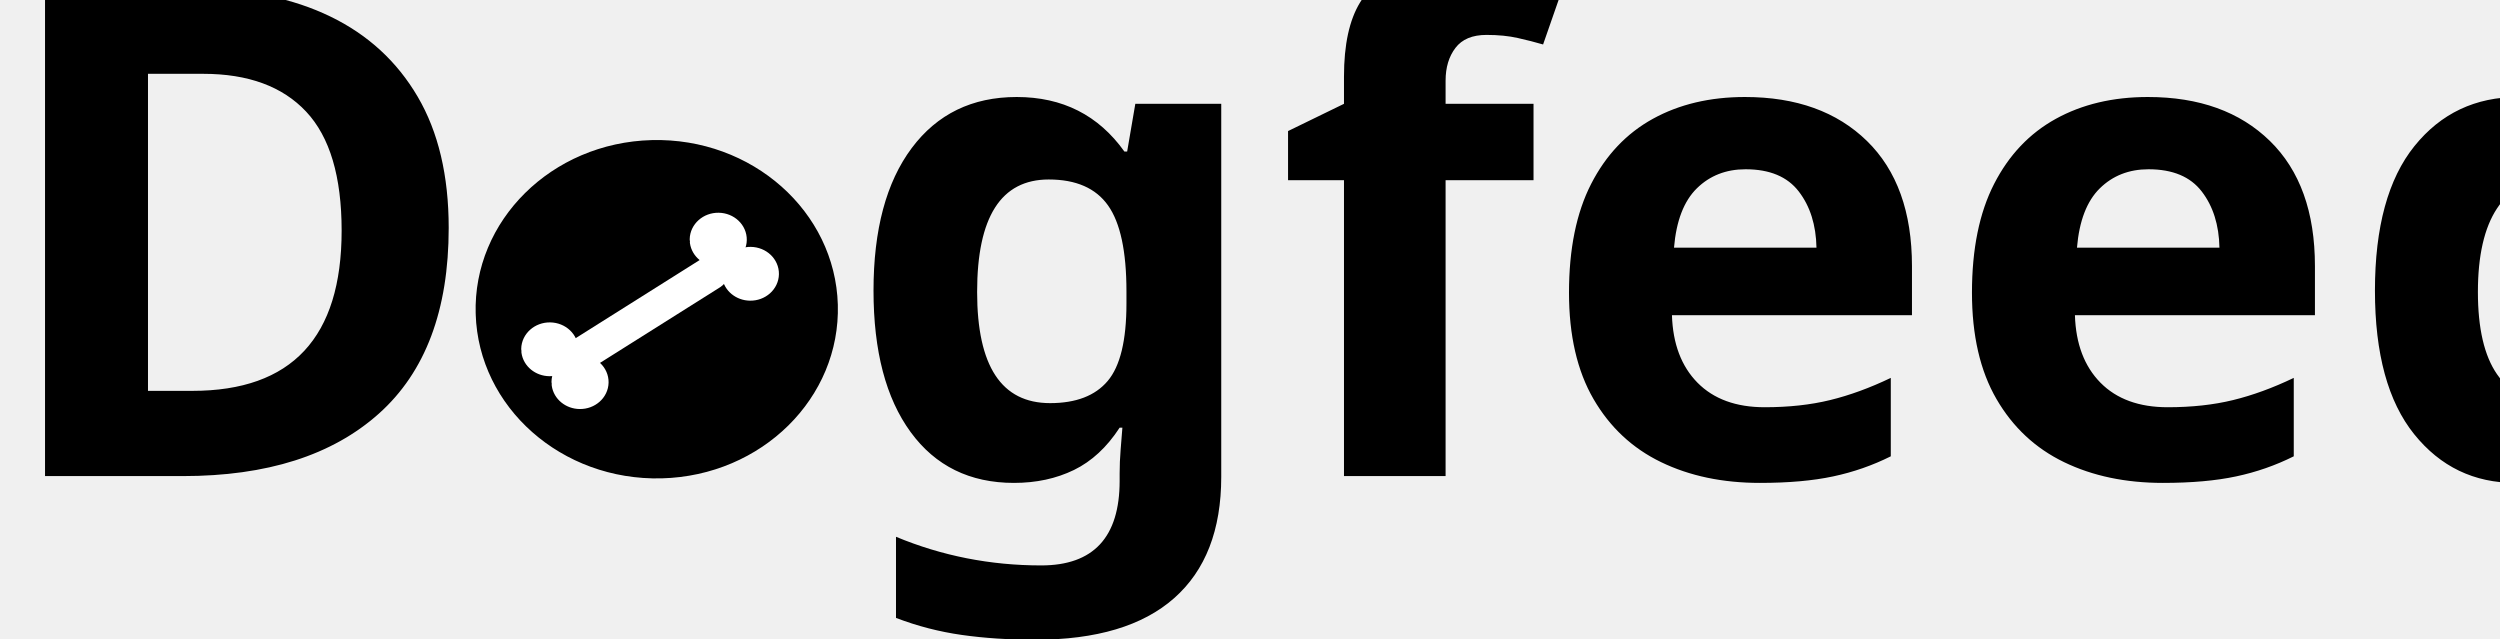
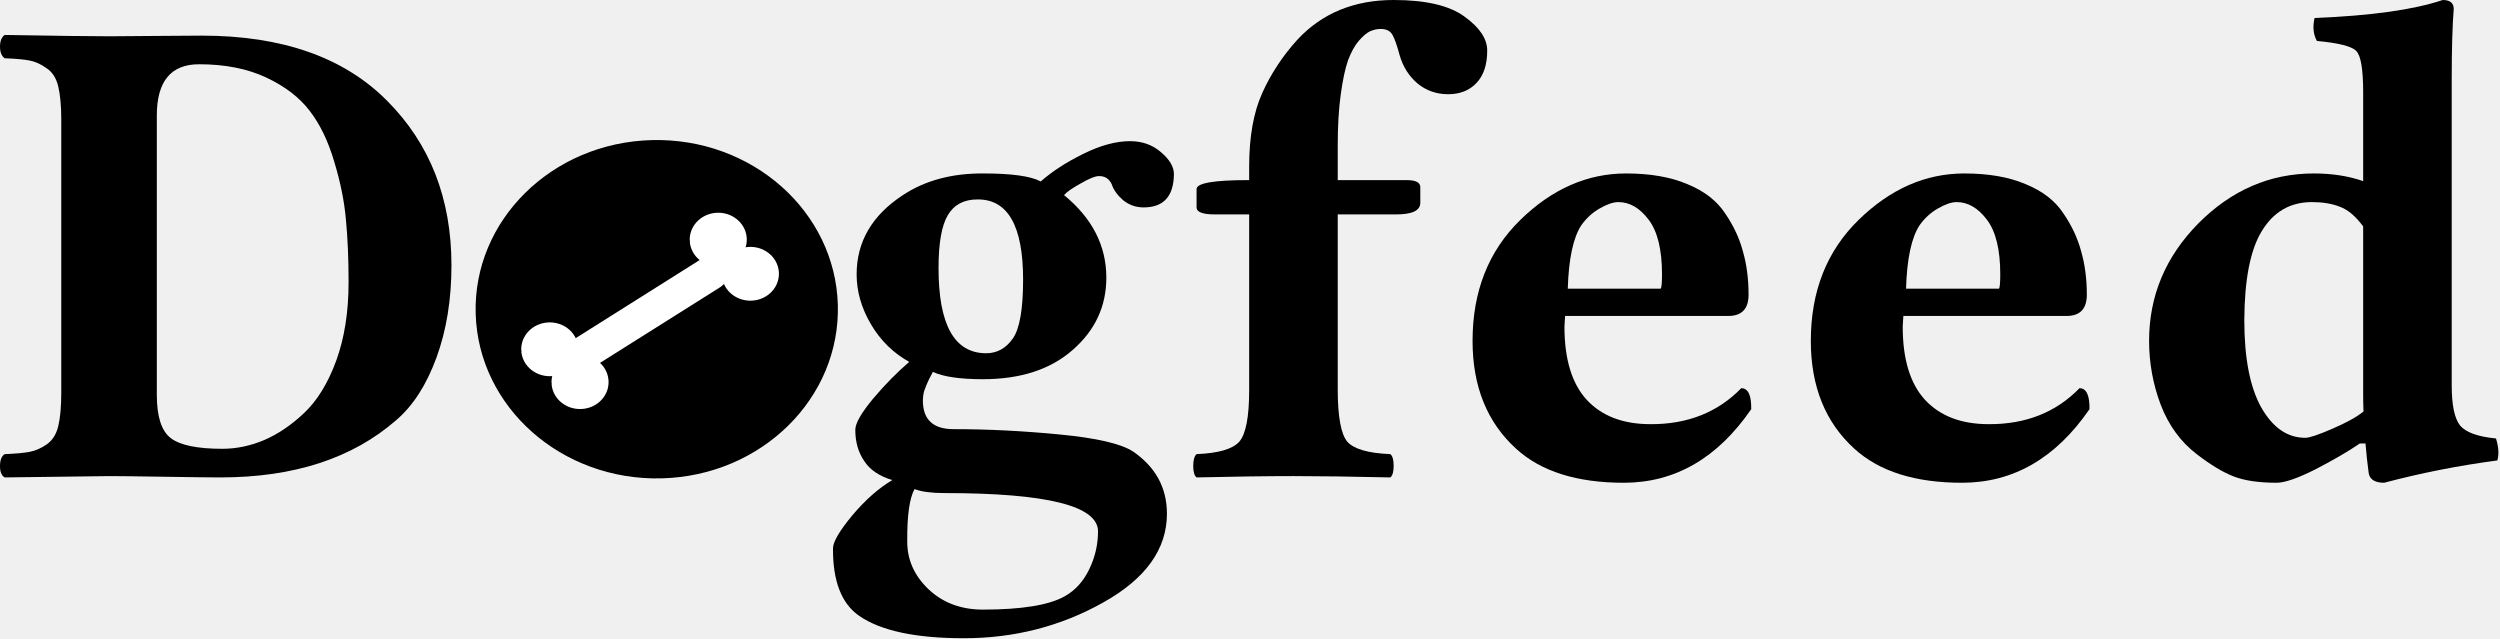
<svg xmlns="http://www.w3.org/2000/svg" xmlns:ns1="http://www.openswatchbook.org/uri/2009/osb" xmlns:xlink="http://www.w3.org/1999/xlink" width="894.627" height="228.393" id="svg5674" version="1.1">
  <defs id="defs5676">
    <linearGradient id="linearGradient5474" ns1:paint="solid">
      <stop style="stop-color:#ffffff;stop-opacity:1;" offset="0" id="stop5476" />
    </linearGradient>
    <linearGradient id="linearGradient5696" ns1:paint="solid">
      <stop style="stop-color:#ffffff;stop-opacity:1;" offset="0" id="stop5698" />
    </linearGradient>
    <linearGradient id="linearGradient5701" ns1:paint="solid">
      <stop style="stop-color:#ffffff;stop-opacity:1;" offset="0" id="stop5703" />
    </linearGradient>
    <linearGradient id="linearGradient5706" ns1:paint="solid">
      <stop style="stop-color:#ffffff;stop-opacity:1;" offset="0" id="stop5708" />
    </linearGradient>
    <linearGradient xlink:href="#linearGradient5474" id="linearGradient5587" gradientUnits="userSpaceOnUse" x1="176.036" y1="781.51" x2="291.571" y2="781.51" />
    <linearGradient id="linearGradient5711" ns1:paint="solid">
      <stop style="stop-color:#ffffff;stop-opacity:1;" offset="0" id="stop5713" />
    </linearGradient>
    <linearGradient id="linearGradient5716" ns1:paint="solid">
      <stop style="stop-color:#ffffff;stop-opacity:1;" offset="0" id="stop5718" />
    </linearGradient>
    <linearGradient xlink:href="#linearGradient5412" id="linearGradient5416" x1="137.856" y1="251.429" x2="338.572" y2="251.429" gradientUnits="userSpaceOnUse" />
    <linearGradient id="linearGradient5412" ns1:paint="solid">
      <stop style="stop-color:#000000;stop-opacity:1;" offset="0" id="stop5414" />
    </linearGradient>
    <linearGradient xlink:href="#linearGradient5412" id="linearGradient5863" gradientUnits="userSpaceOnUse" x1="137.856" y1="251.429" x2="338.572" y2="251.429" />
    <linearGradient xlink:href="#linearGradient5474" id="linearGradient5865" gradientUnits="userSpaceOnUse" x1="176.036" y1="781.51" x2="291.571" y2="781.51" />
    <linearGradient xlink:href="#linearGradient5474" id="linearGradient5867" gradientUnits="userSpaceOnUse" x1="176.036" y1="781.51" x2="291.571" y2="781.51" />
    <linearGradient xlink:href="#linearGradient5474" id="linearGradient5869" gradientUnits="userSpaceOnUse" x1="176.036" y1="781.51" x2="291.571" y2="781.51" />
    <linearGradient xlink:href="#linearGradient5474" id="linearGradient5871" gradientUnits="userSpaceOnUse" x1="176.036" y1="781.51" x2="291.571" y2="781.51" />
    <linearGradient xlink:href="#linearGradient5474" id="linearGradient5873" gradientUnits="userSpaceOnUse" x1="176.036" y1="781.51" x2="291.571" y2="781.51" />
    <linearGradient xlink:href="#linearGradient5474" id="linearGradient5875" gradientUnits="userSpaceOnUse" x1="176.036" y1="781.51" x2="291.571" y2="781.51" />
  </defs>
  <g id="layer1" transform="translate(-28.69503,-793.4196)">
    <path transform="matrix(0.6459052,0,0,0.5766317,109.8504,759.0948)" style="fill:url(#linearGradient5863);fill-opacity:1;stroke:#000000;stroke-width:10;stroke-linecap:butt;stroke-linejoin:bevel;stroke-miterlimit:4;stroke-opacity:1;stroke-dasharray:none" id="path3966" d="m 142.893,254.152 c -1.434,-55.208 40.08,-101.182 92.725,-102.687 52.645,-1.504 96.485,42.031 97.919,97.239 1.434,55.208 -40.08,101.182 -92.725,102.687 -52.557,1.502 -96.356,-41.891 -97.913,-97.003 l 95.315,-2.96 z" />
    <g id="g5569" transform="matrix(0.5524261,0,0,0.4710123,131.6936,526.5993)">
      <path transform="matrix(1.45739,0,0,1.746157,-224.8947,9.794117)" d="m 336.073,422.945 c 0.081,-4.733 4.423,-8.512 9.699,-8.439 5.276,0.073 9.487,3.969 9.406,8.702 -0.081,4.733 -4.423,8.512 -9.699,8.439 -4.746,-0.065 -8.719,-3.247 -9.328,-7.47 l 9.475,-1.1 z" id="path3765" style="fill:url(#linearGradient5865);fill-opacity:1;fill-rule:nonzero;stroke:#ffffff;stroke-width:6.269;stroke-linecap:round;stroke-linejoin:round;stroke-miterlimit:4;stroke-opacity:1;stroke-dasharray:none" />
      <path style="fill:url(#linearGradient5867);fill-opacity:1;fill-rule:nonzero;stroke:#ffffff;stroke-width:6.269;stroke-linecap:round;stroke-linejoin:round;stroke-miterlimit:4;stroke-opacity:1;stroke-dasharray:none" id="path3769" d="m 336.073,422.945 c 0.081,-4.733 4.423,-8.512 9.699,-8.439 5.276,0.073 9.487,3.969 9.406,8.702 -0.081,4.733 -4.423,8.512 -9.699,8.439 -4.746,-0.065 -8.719,-3.247 -9.328,-7.47 l 9.475,-1.1 z" transform="matrix(1.45739,0,0,1.746157,-204.0749,35.72824)" />
      <path transform="matrix(1.45739,0,0,1.746157,-334.0351,93.10197)" d="m 336.073,422.945 c 0.081,-4.733 4.423,-8.512 9.699,-8.439 5.276,0.073 9.487,3.969 9.406,8.702 -0.081,4.733 -4.423,8.512 -9.699,8.439 -4.746,-0.065 -8.719,-3.247 -9.328,-7.47 l 9.475,-1.1 z" id="path3771" style="fill:url(#linearGradient5869);fill-opacity:1;fill-rule:nonzero;stroke:#ffffff;stroke-width:6.269;stroke-linecap:round;stroke-linejoin:round;stroke-miterlimit:4;stroke-opacity:1;stroke-dasharray:none" />
      <path style="fill:url(#linearGradient5871);fill-opacity:1;fill-rule:nonzero;stroke:#ffffff;stroke-width:6.269;stroke-linecap:round;stroke-linejoin:round;stroke-miterlimit:4;stroke-opacity:1;stroke-dasharray:none" id="path3773" d="m 336.073,422.945 c 0.081,-4.733 4.423,-8.512 9.699,-8.439 5.276,0.073 9.487,3.969 9.406,8.702 -0.081,4.733 -4.423,8.512 -9.699,8.439 -4.746,-0.065 -8.719,-3.247 -9.328,-7.47 l 9.475,-1.1 z" transform="matrix(1.45739,0,0,1.746157,-314.4201,118.0471)" />
      <a transform="matrix(1.45739,0,0,1.746157,-104.0867,-563.961)" id="a3899" style="fill:url(#linearGradient5875);fill-opacity:1;fill-rule:nonzero;stroke:#ffffff;stroke-width:6.269;stroke-miterlimit:4;stroke-opacity:1;stroke-dasharray:none">
        <rect style="fill:url(#linearGradient5873);fill-opacity:1;fill-rule:nonzero;stroke:#ffffff;stroke-width:6.269;stroke-linecap:round;stroke-linejoin:round;stroke-miterlimit:4;stroke-opacity:1;stroke-dasharray:none" id="rect3775" width="8.571" height="78.571" x="784.048" y="176.689" ry="4.286" transform="matrix(0.5248973,0.8511656,-0.8511656,0.5248973,0,0)" />
      </a>
    </g>
-     <text xml:space="preserve" style="font-size:40px;font-style:normal;font-variant:normal;font-weight:bold;font-stretch:normal;line-height:125%;letter-spacing:0px;word-spacing:0px;fill:#000000;fill-opacity:1;stroke:none;font-family:AR PL New Kai ExtB;-inkscape-font-specification:AR PL New Kai ExtB Bold" x="22.857" y="963.791" id="text5877">
-       <tspan id="tspan5879" x="22.857" y="963.791" style="font-size:244px;font-style:normal;font-variant:normal;font-weight:bold;font-stretch:normal;font-family:Linux Libertine;-inkscape-font-specification:Linux Libertine Bold">D  gfeed</tspan>
-     </text>
+     <g style="font-size:40px;font-style:normal;font-variant:normal;font-weight:bold;font-stretch:normal;line-height:125%;letter-spacing:0px;word-spacing:0px;fill:#000000;fill-opacity:1;stroke:none;font-family:AR PL New Kai ExtB;-inkscape-font-specification:AR PL New Kai ExtB Bold" id="text5877">
+       <path d="m 84.81,934.72 c -6.2e-5,7.784 1.668,12.947 5.004,15.488 3.336,2.542 9.491,3.813 18.467,3.812 5.004,1e-5 9.968,-1.033 14.893,-3.098 5.004,-2.145 9.809,-5.401 14.416,-9.77 4.686,-4.448 8.499,-10.683 11.438,-18.705 2.939,-8.102 4.408,-17.434 4.408,-27.998 -1.3e-4,-8.419 -0.318,-15.885 -0.953,-22.398 -0.556,-6.513 -1.946,-13.423 -4.17,-20.73 -2.145,-7.307 -5.044,-13.344 -8.697,-18.109 -3.654,-4.845 -8.856,-8.856 -15.607,-12.033 -6.751,-3.177 -14.774,-4.765 -24.066,-4.766 -10.087,1.4e-4 -15.131,6.116 -15.131,18.348 l 0,99.959 m -16.799,29.07 -37.648,0.477 c -1.112,-0.635 -1.668,-1.986 -1.668,-4.051 -6e-6,-2.145 0.556,-3.574 1.668,-4.289 4.051,-0.159 7.069,-0.437 9.055,-0.834 1.986,-0.397 3.971,-1.271 5.957,-2.621 2.065,-1.43 3.455,-3.614 4.17,-6.553 0.715,-3.018 1.072,-6.99 1.072,-11.914 l 0,-97.814 c -2.8e-5,-4.845 -0.357,-8.777 -1.072,-11.795 -0.715,-3.018 -2.105,-5.202 -4.17,-6.553 -1.986,-1.43 -3.971,-2.343 -5.957,-2.74 -1.906,-0.397 -4.924,-0.675 -9.055,-0.834 -1.112,-0.794 -1.668,-2.184 -1.668,-4.17 -6e-6,-1.986 0.556,-3.375 1.668,-4.17 18.506,0.318 31.056,0.477 37.648,0.477 2.939,1.6e-4 8.022,-0.04 15.25,-0.119 7.228,-0.079 13.105,-0.119 17.633,-0.119 28.753,1.6e-4 50.833,7.744 66.242,23.232 15.409,15.409 23.113,35.067 23.113,58.975 -1.7e-4,12.232 -1.787,23.232 -5.361,33.002 -3.574,9.77 -8.38,17.236 -14.416,22.398 -15.647,13.661 -36.616,20.492 -62.906,20.492 -3.257,0 -9.849,-0.079 -19.777,-0.238 -9.928,-0.159 -16.521,-0.238 -19.777,-0.238" style="font-size:244px;font-family:Linux Libertine;-inkscape-font-specification:Linux Libertine Bold" id="path3078" />
+       <path d="m 394.814,893.498 c -7e-5,-19.221 -5.441,-28.792 -16.322,-28.713 -4.845,10e-5 -8.38,1.867 -10.604,5.6 -2.224,3.733 -3.336,10.048 -3.336,18.943 -4e-5,20.333 5.679,30.5 17.037,30.5 3.892,4e-5 7.069,-1.747 9.531,-5.242 2.462,-3.495 3.693,-10.524 3.693,-21.088 m -28.117,76.369 c -4.686,0 -8.26,-0.477 -10.723,-1.43 -1.827,3.257 -2.701,9.531 -2.621,18.824 -3e-5,6.513 2.542,12.192 7.625,17.037 5.163,4.845 11.636,7.268 19.42,7.268 13.9,0 23.669,-1.589 29.309,-4.766 3.812,-2.145 6.751,-5.401 8.816,-9.77 2.065,-4.289 3.098,-8.777 3.098,-13.463 -1e-4,-9.134 -18.308,-13.701 -54.924,-13.701 m 71.246,-102.223 c -2.78,9e-5 -5.242,-0.874 -7.387,-2.621 -2.065,-1.827 -3.415,-3.733 -4.051,-5.719 -0.953,-1.986 -2.502,-2.939 -4.646,-2.859 -1.271,10e-5 -3.415,0.874 -6.434,2.621 -3.018,1.668 -5.004,3.058 -5.957,4.17 10.087,8.261 15.131,18.109 15.131,29.547 -1e-4,10.246 -4.011,18.864 -12.033,25.854 -7.943,6.99 -18.665,10.484 -32.168,10.484 -8.181,3e-5 -14.138,-0.874 -17.871,-2.621 -0.159,0.318 -0.635,1.231 -1.43,2.74 -0.715,1.509 -1.271,2.859 -1.668,4.051 -0.318,1.112 -0.477,2.264 -0.477,3.455 -3e-5,6.831 3.654,10.246 10.961,10.246 12.232,2e-5 24.9,0.635 38.006,1.906 13.185,1.271 21.922,3.296 26.211,6.076 8.101,5.56 12.152,12.986 12.152,22.279 -1.2e-4,12.708 -7.625,23.312 -22.875,31.811 -15.171,8.499 -31.771,12.748 -49.801,12.748 -17.236,-10e-5 -29.706,-2.661 -37.41,-7.982 -6.354,-4.369 -9.492,-12.43 -9.412,-24.186 0,-2.303 2.303,-6.235 6.91,-11.795 4.607,-5.48 9.372,-9.69 14.297,-12.629 -4.686,-1.43 -8.022,-3.693 -10.008,-6.791 -2.145,-3.098 -3.217,-6.831 -3.217,-11.199 -10e-6,-2.303 2.105,-5.997 6.314,-11.08 4.289,-5.083 8.618,-9.492 12.986,-13.225 -5.719,-3.177 -10.286,-7.665 -13.701,-13.463 -3.415,-5.798 -5.123,-11.755 -5.123,-17.871 -10e-6,-11.676 5.52,-21.128 16.561,-28.355 7.943,-5.242 17.553,-7.823 28.832,-7.744 10.087,1.1e-4 16.918,0.953 20.492,2.859 4.051,-3.574 9.134,-6.87 15.25,-9.889 6.116,-3.018 11.676,-4.527 16.68,-4.527 4.368,1.2e-4 8.062,1.311 11.08,3.932 3.098,2.621 4.646,5.242 4.646,7.863 -0.08,7.943 -3.693,11.914 -10.842,11.914" style="font-size:244px;font-family:Linux Libertine;-inkscape-font-specification:Linux Libertine Bold" id="path3080" />
+       <path d="m 507.402,932.576 c -5e-5,9.928 1.152,16.243 3.455,18.943 2.383,2.621 7.506,4.09 15.369,4.408 0.794,0.635 1.191,2.025 1.191,4.17 -8e-5,2.145 -0.397,3.535 -1.191,4.17 -13.979,-0.318 -25.536,-0.477 -34.67,-0.477 -9.452,0 -21.008,0.159 -34.67,0.477 -0.794,-0.635 -1.191,-1.986 -1.191,-4.051 0,-2.145 0.397,-3.574 1.191,-4.289 7.784,-0.318 12.867,-1.787 15.25,-4.408 2.383,-2.701 3.574,-8.856 3.574,-18.467 l 0,-62.906 -12.271,0 c -4.369,9e-5 -6.553,-0.834 -6.553,-2.502 l 0,-6.553 c -10e-6,-2.144 6.116,-3.217 18.348,-3.217 l 0.477,0 0,-4.885 c -3e-5,-10.564 1.549,-19.301 4.646,-26.211 3.098,-6.91 7.307,-13.304 12.629,-19.182 8.816,-9.452 20.294,-14.178 34.432,-14.178 11.517,1.7e-4 19.976,1.986 25.377,5.957 5.401,3.892 8.101,7.943 8.102,12.152 -1.1e-4,5.004 -1.271,8.856 -3.812,11.557 -2.542,2.701 -5.917,4.051 -10.127,4.051 -4.21,1.4e-4 -7.863,-1.271 -10.961,-3.812 -3.098,-2.621 -5.242,-5.997 -6.434,-10.127 -0.953,-3.574 -1.827,-6.036 -2.621,-7.387 -0.794,-1.35 -2.184,-2.025 -4.17,-2.025 -1.271,1.6e-4 -2.542,0.278 -3.812,0.834 -1.191,0.556 -2.542,1.708 -4.051,3.455 -1.43,1.668 -2.701,3.972 -3.812,6.91 -1.033,2.939 -1.906,7.029 -2.621,12.271 -0.715,5.163 -1.072,11.239 -1.072,18.229 l 0,12.391 24.662,0 c 3.256,1.1e-4 4.885,0.834 4.885,2.502 l 0,5.6 c -9e-5,2.78 -2.859,4.17 -8.578,4.17 l -20.969,0 0,62.43" style="font-size:244px;font-family:Linux Libertine;-inkscape-font-specification:Linux Libertine Bold" id="path3082" />
+       <path d="m 589.728,896.715 33.24,0 c 0.318,-0.318 0.476,-2.025 0.477,-5.123 -8e-5,-8.816 -1.589,-15.329 -4.766,-19.539 -3.177,-4.21 -6.791,-6.314 -10.842,-6.314 -1.827,9e-5 -4.051,0.755 -6.672,2.264 -2.542,1.43 -4.726,3.415 -6.553,5.957 -2.939,4.448 -4.567,12.033 -4.885,22.756 m 62.072,35.623 c 2.462,3e-5 3.654,2.502 3.574,7.506 -12.073,17.553 -27.283,26.33 -45.631,26.33 -16.759,0 -29.587,-4.051 -38.482,-12.152 -10.405,-9.452 -15.607,-22.319 -15.607,-38.602 0,-17.712 5.679,-32.128 17.037,-43.248 11.358,-11.12 23.987,-16.68 37.887,-16.68 8.657,1.1e-4 15.965,1.271 21.922,3.812 6.036,2.462 10.524,5.917 13.463,10.365 3.018,4.369 5.163,8.936 6.434,13.701 1.35,4.686 2.025,9.849 2.025,15.488 -1.1e-4,5.004 -2.343,7.546 -7.029,7.625 l -58.617,0 c -4e-5,0.318 -0.04,0.874 -0.119,1.668 -0.08,0.794 -0.119,1.509 -0.119,2.145 -4e-5,11.676 2.661,20.413 7.982,26.211 5.401,5.798 12.986,8.697 22.756,8.697 13.264,0.079 24.106,-4.21 32.525,-12.867" style="font-size:244px;font-family:Linux Libertine;-inkscape-font-specification:Linux Libertine Bold" id="path3084" />
+       <path d="m 710.775,896.715 33.24,0 c 0.318,-0.318 0.476,-2.025 0.477,-5.123 -8e-5,-8.816 -1.589,-15.329 -4.766,-19.539 -3.177,-4.21 -6.791,-6.314 -10.842,-6.314 -1.827,9e-5 -4.051,0.755 -6.672,2.264 -2.542,1.43 -4.726,3.415 -6.553,5.957 -2.939,4.448 -4.567,12.033 -4.885,22.756 m 62.072,35.623 c 2.462,3e-5 3.654,2.502 3.574,7.506 -12.073,17.553 -27.283,26.33 -45.631,26.33 -16.759,0 -29.587,-4.051 -38.482,-12.152 -10.405,-9.452 -15.607,-22.319 -15.607,-38.602 -10e-6,-17.712 5.679,-32.128 17.037,-43.248 11.358,-11.12 23.987,-16.68 37.887,-16.68 8.657,1.1e-4 15.965,1.271 21.922,3.812 6.036,2.462 10.524,5.917 13.463,10.365 3.018,4.369 5.163,8.936 6.434,13.701 1.35,4.686 2.025,9.849 2.025,15.488 -1.1e-4,5.004 -2.343,7.546 -7.029,7.625 l -58.617,0 c -4e-5,0.318 -0.04,0.874 -0.119,1.668 -0.08,0.794 -0.119,1.509 -0.119,2.145 -4e-5,11.676 2.661,20.413 7.982,26.211 5.401,5.798 12.986,8.697 22.756,8.697 13.264,0.079 24.106,-4.21 32.525,-12.867" style="font-size:244px;font-family:Linux Libertine;-inkscape-font-specification:Linux Libertine Bold" id="path3086" />
+       <path d="m 874.474,940.677 c -0.08,-2.065 -0.119,-4.13 -0.119,-6.195 l 0,-60.047 c -2.701,-3.654 -5.481,-5.997 -8.34,-7.029 -2.78,-1.112 -6.116,-1.668 -10.008,-1.668 -7.784,9e-5 -13.781,3.495 -17.99,10.484 -4.051,6.672 -6.116,17.236 -6.195,31.691 -4e-5,13.662 2.025,24.106 6.076,31.334 4.13,7.228 9.372,10.842 15.727,10.842 1.509,10e-6 4.726,-1.072 9.65,-3.217 5.004,-2.145 8.737,-4.21 11.199,-6.195 m 0.715,11.438 -2.025,0 c -4.051,2.78 -9.293,5.838 -15.727,9.174 -6.434,3.257 -11.12,4.885 -14.059,4.885 -6.354,0 -11.477,-0.755 -15.369,-2.264 -3.892,-1.509 -8.3,-4.17 -13.225,-7.982 -5.719,-4.368 -10.008,-10.246 -12.867,-17.633 -2.78,-7.387 -4.17,-15.012 -4.17,-22.875 0,-16.124 5.878,-30.142 17.633,-42.057 11.835,-11.914 25.615,-17.871 41.342,-17.871 6.513,1.1e-4 12.391,0.914 17.633,2.74 l 0,-31.811 c -9e-5,-8.26 -0.834,-13.185 -2.502,-14.773 -1.589,-1.668 -6.275,-2.859 -14.059,-3.574 -1.271,-2.303 -1.549,-5.043 -0.834,-8.221 20.174,-0.794 35.464,-2.939 45.869,-6.434 2.621,1.7e-4 3.932,1.072 3.932,3.217 -0.477,6.037 -0.715,14.337 -0.715,24.9 l 0,109.848 c -1.1e-4,6.99 0.993,11.755 2.979,14.297 2.065,2.462 6.354,4.011 12.867,4.646 0.953,3.098 1.112,5.719 0.477,7.863 -13.82,1.827 -27.323,4.488 -40.508,7.982 -3.574,0 -5.441,-1.35 -5.6,-4.051 -0.397,-2.859 -0.755,-6.195 -1.072,-10.008" style="font-size:244px;font-family:Linux Libertine;-inkscape-font-specification:Linux Libertine Bold" id="path3088" />
+     </g>
  </g>
</svg>
